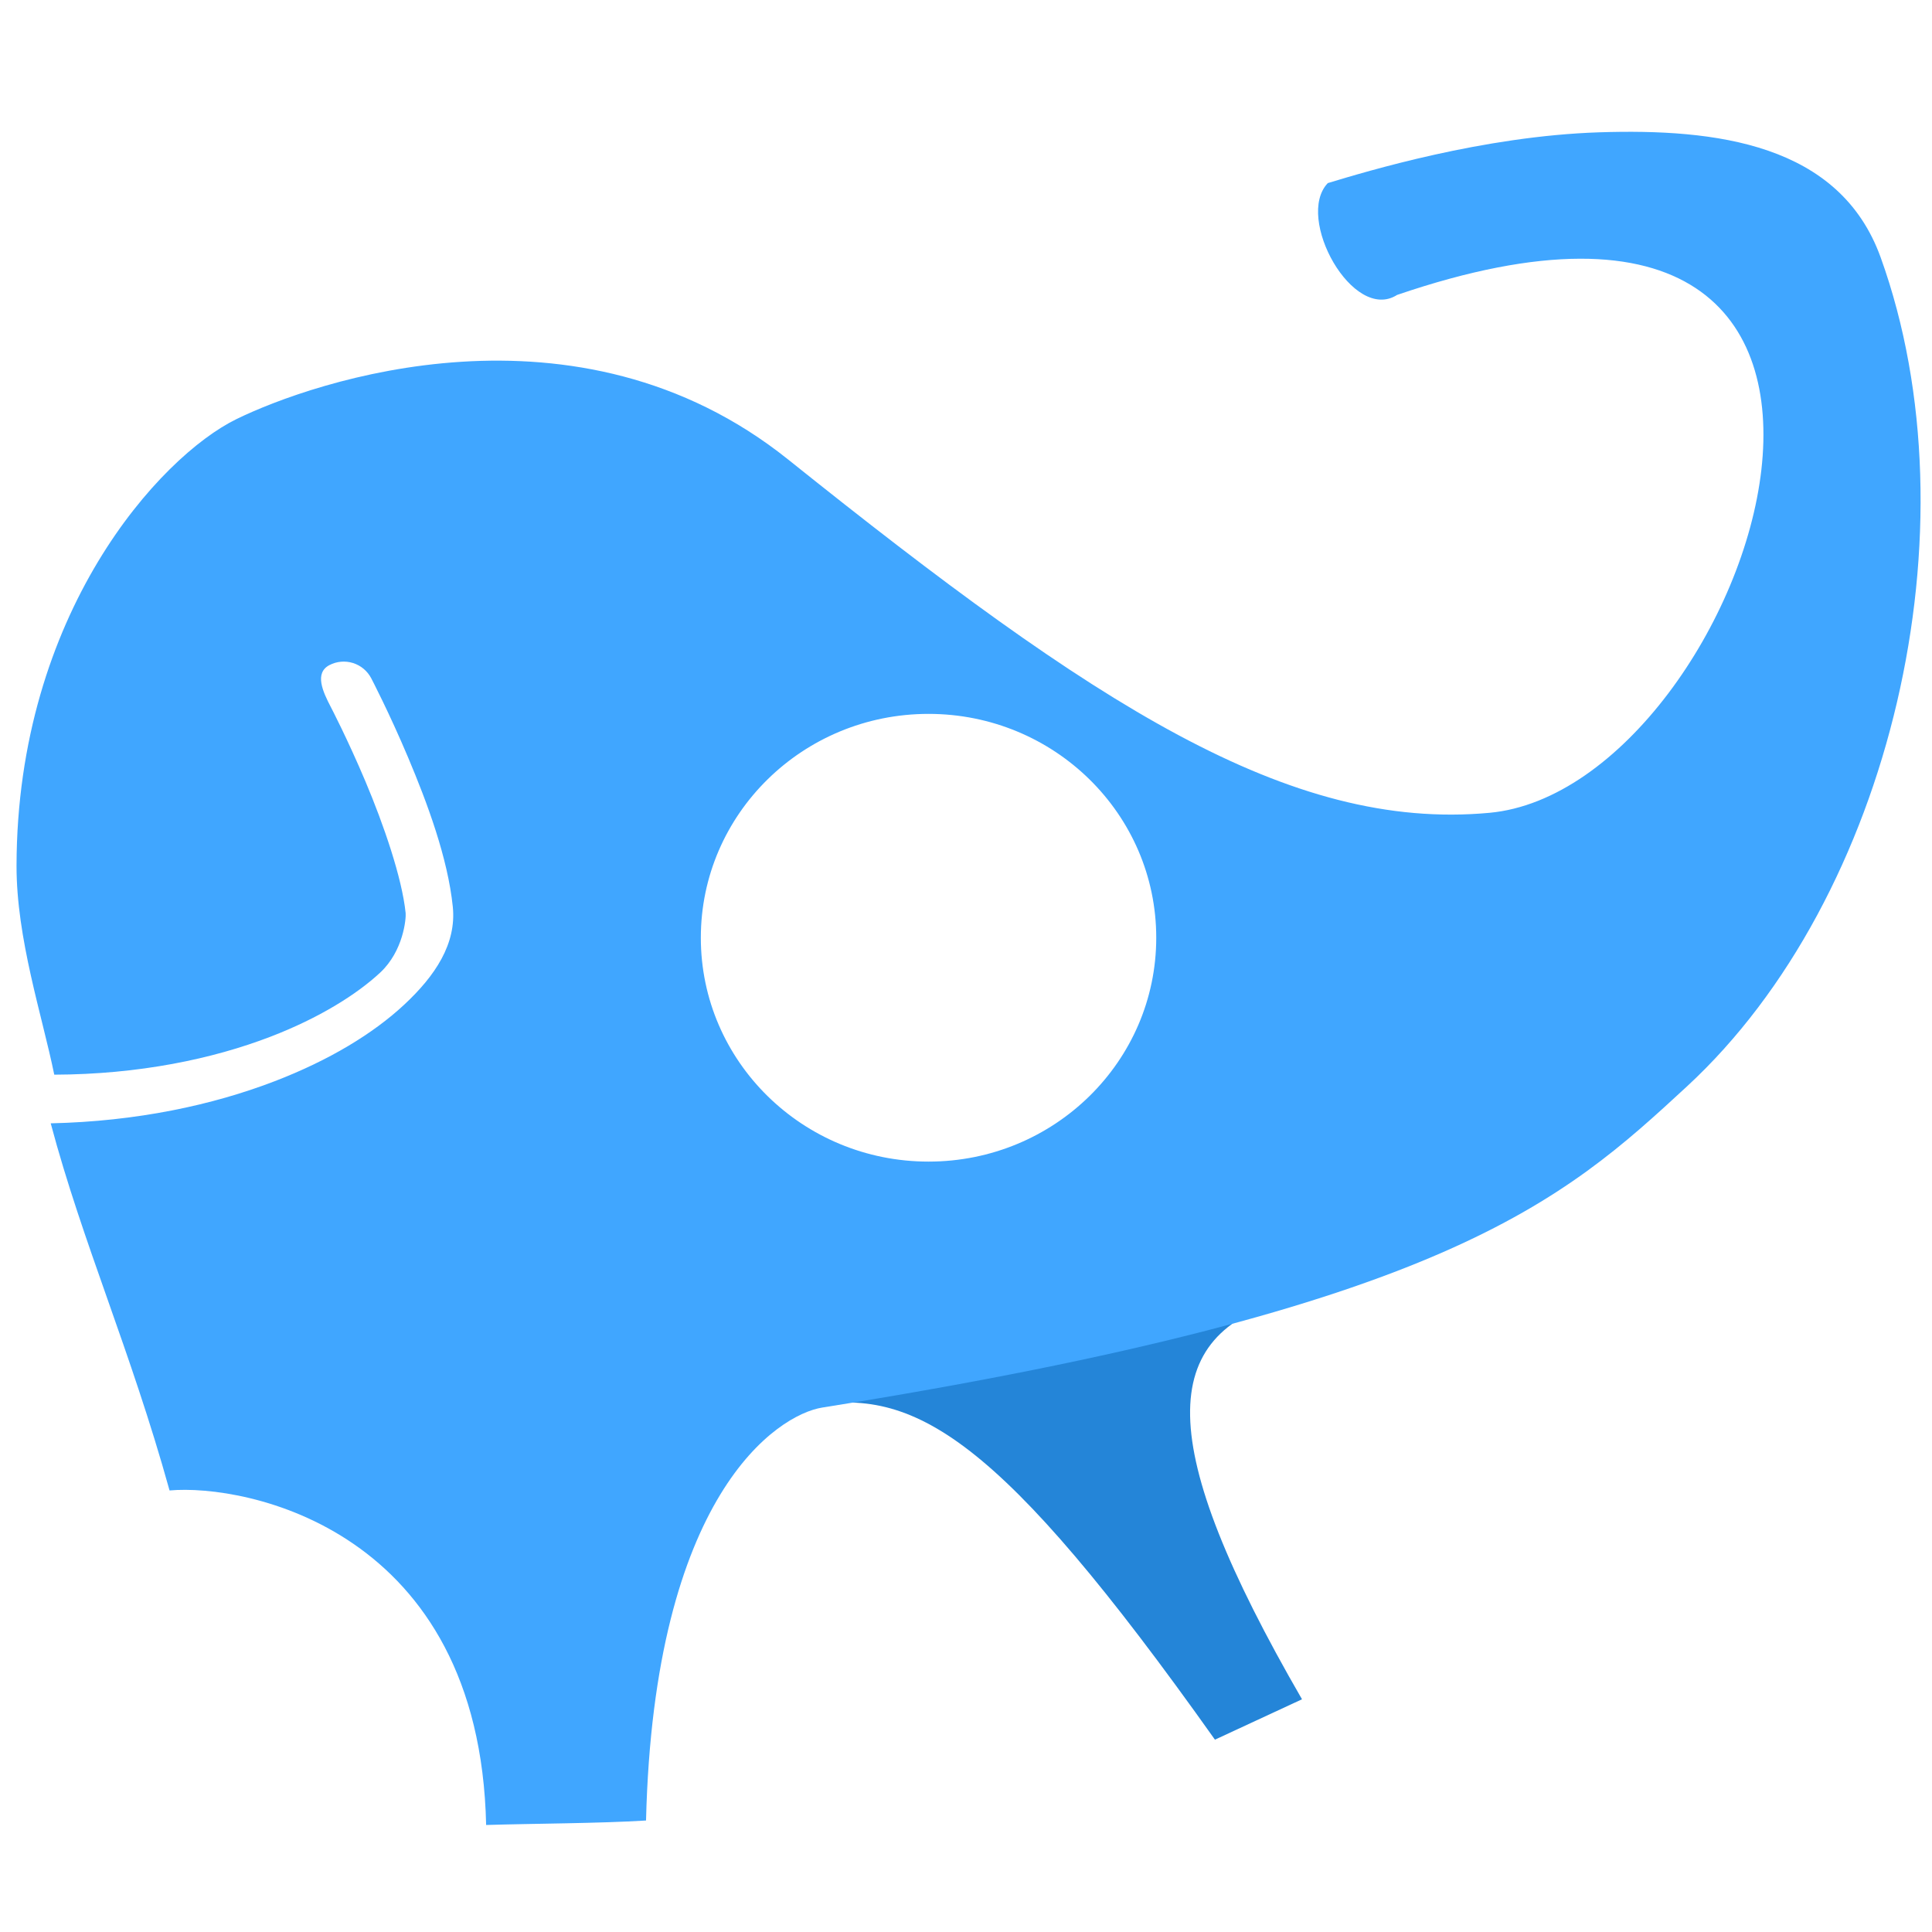
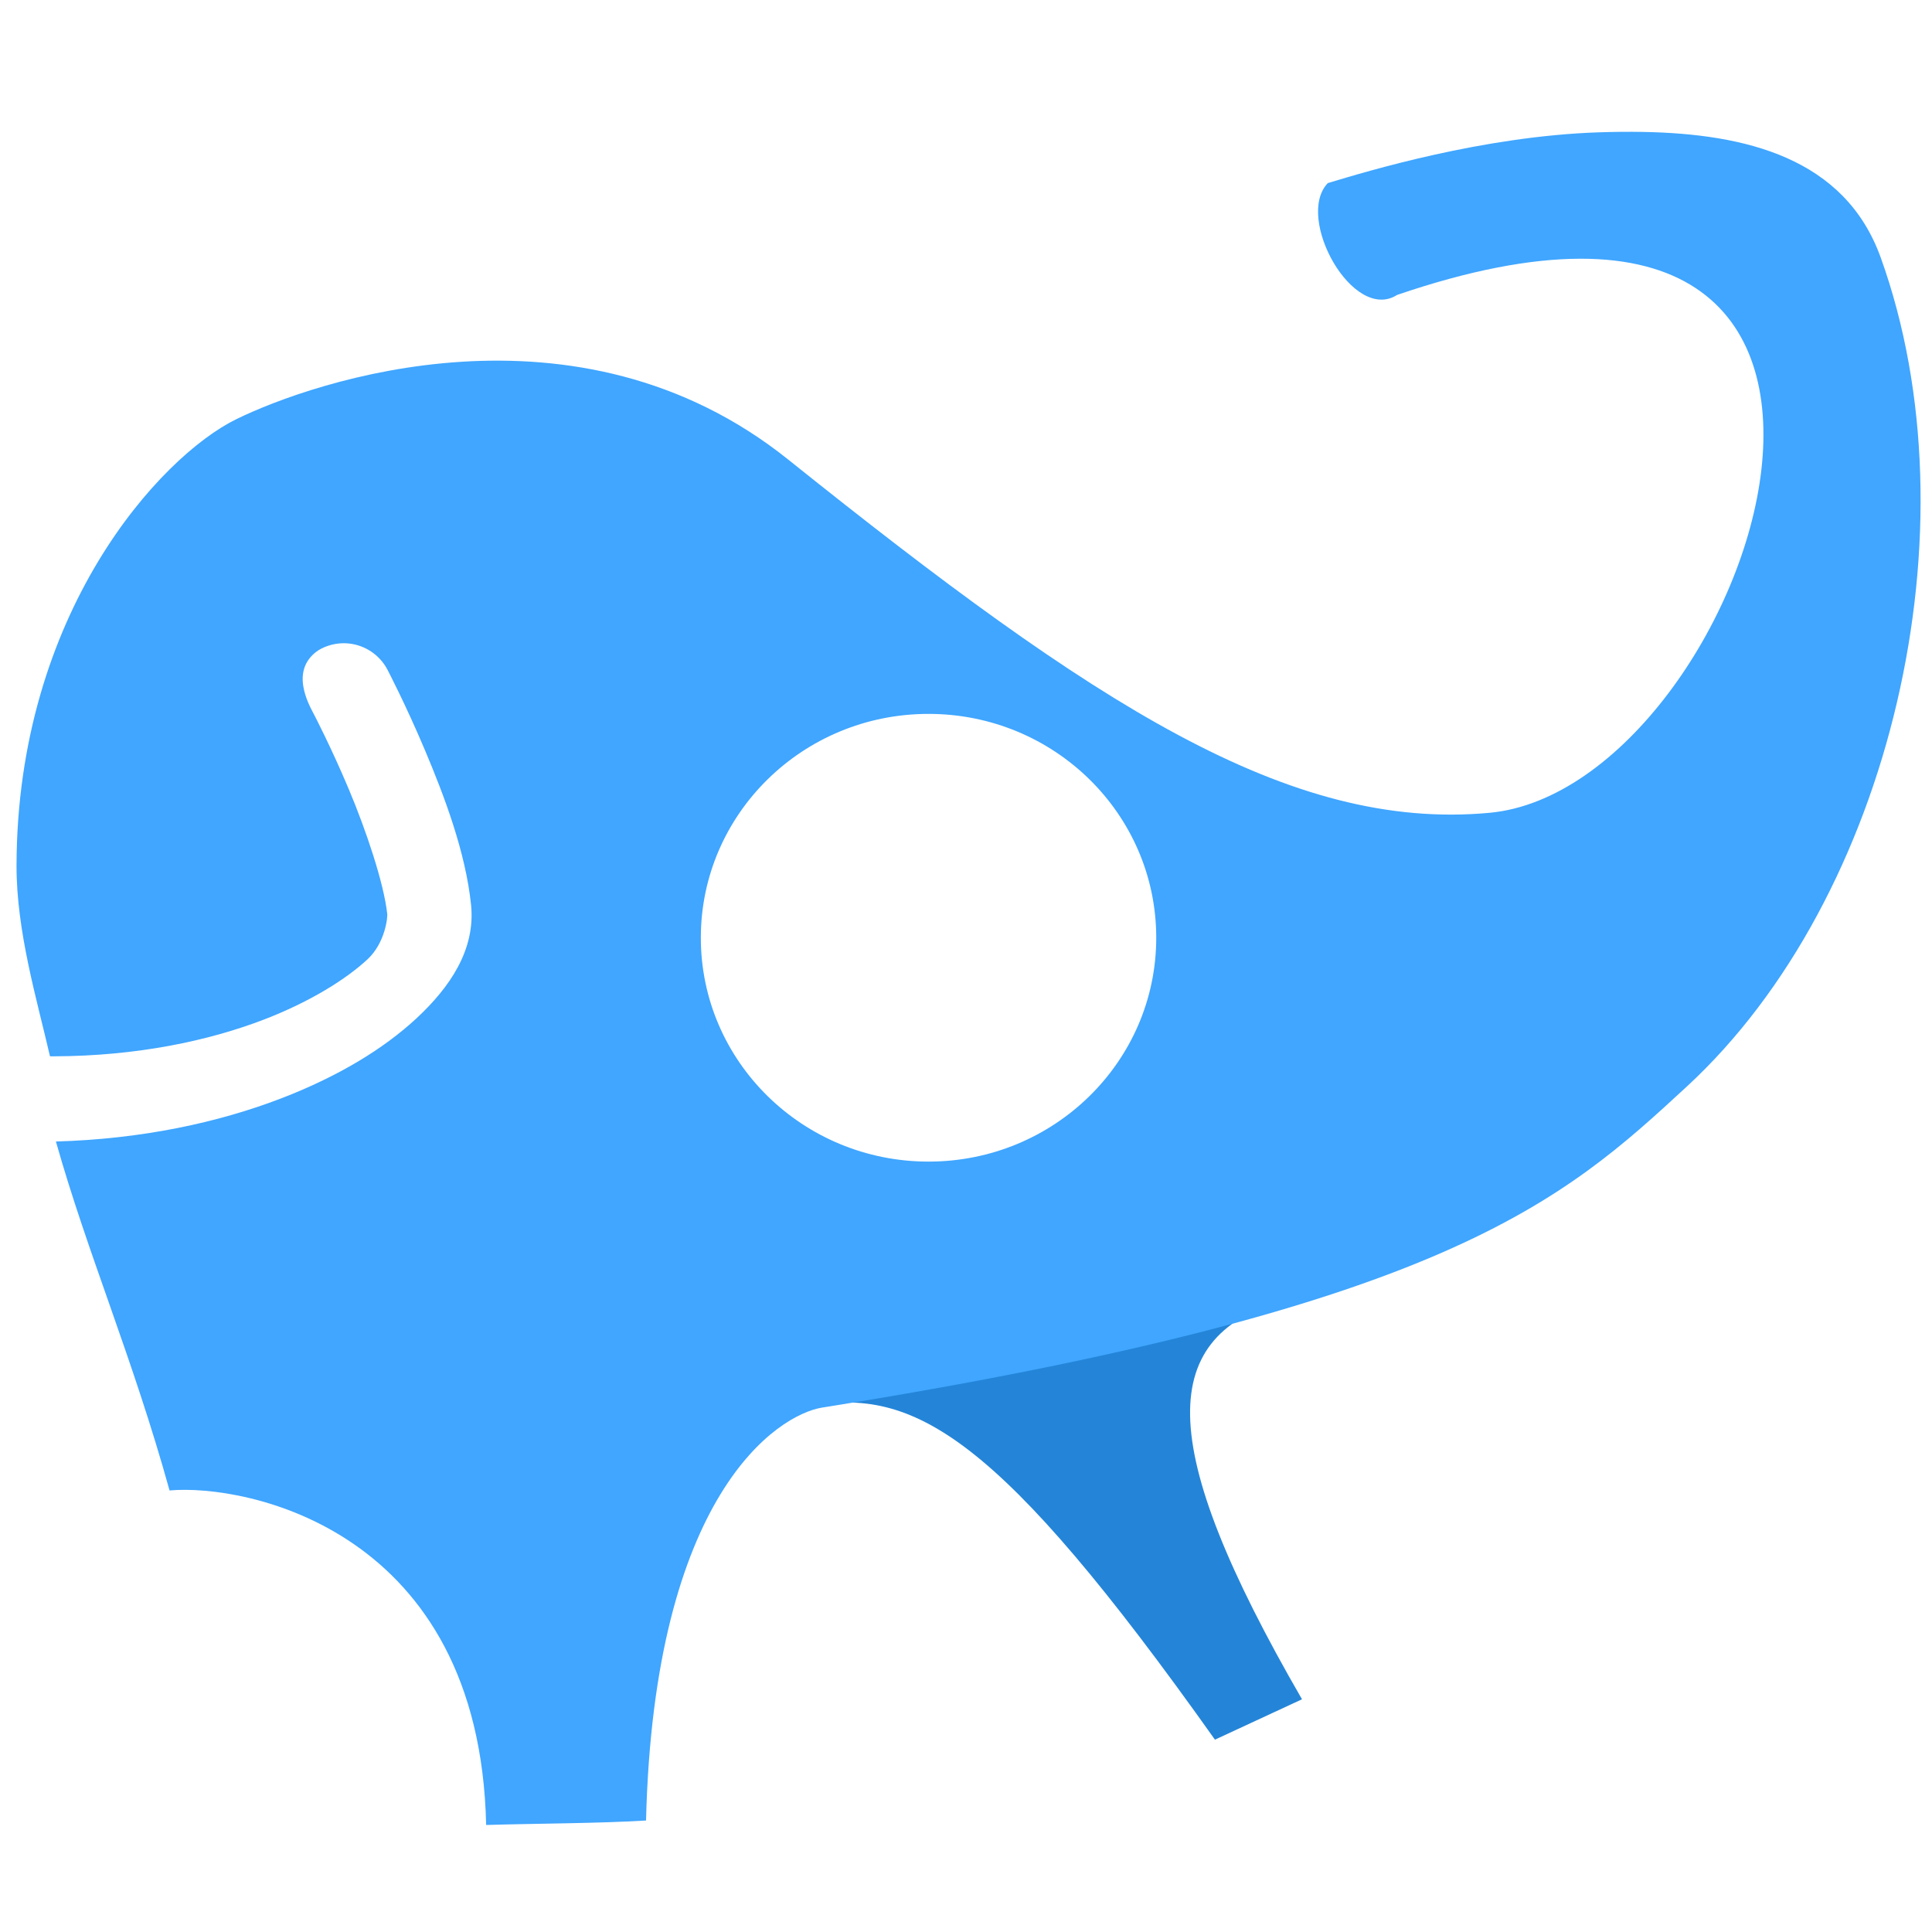
<svg xmlns="http://www.w3.org/2000/svg" width="500" height="500" viewBox="0 0 500 500" version="1.1" id="svg1">
  <defs id="defs1">
    <linearGradient id="swatch61">
      <stop style="stop-color:#5090d0;stop-opacity:1;" offset="0" id="stop61" />
    </linearGradient>
    <linearGradient id="swatch30">
      <stop style="stop-color:#f9f9f9;stop-opacity:1;" offset="0" id="stop30" />
    </linearGradient>
  </defs>
  <g id="layer1">
    <path style="opacity:1;fill:#2485d8;fill-opacity:1;stroke:none;stroke-width:16.048;stroke-linecap:round;stroke-miterlimit:10;stroke-dasharray:none;stroke-opacity:1" d="m 336.957,439.772 -22.531,10.452 c -55.914,-78.774 -77.83,-91.48 -105.459,-86.231 l 124.402,-27.905 c -33.966,9.403 -34.881,37.131 3.588,103.684 z" id="path3" />
-     <path id="path1" style="opacity:1;fill:#40a6ff;fill-opacity:1;stroke-width:32.096;stroke-linecap:round;stroke-miterlimit:10" d="m 413.87,34.243 c -30.139,0.979 -60.142,10.101 -70.234,13.142 -8.576,8.954 6.522,36.211 17.935,28.941 151.54,-51.796 91.886,127.74 23.909,134.029 C 333.54,215.161 283.204,182.387 203.999,118.943 149.238,75.079 80.988,98.776 61.175,108.474 41.363,118.172 4.403,158.709 4.279,224.021 c -0.036,18.867 6.631,38.759 9.763,54.105 21.936,-0.075 40.993,-4.07 56.01,-9.846 12.544,-4.825 22.263,-10.916 28.329,-16.562 6.066,-5.647 6.736,-14.078 6.599,-15.411 -0.937,-9.147 -5.723,-22.978 -10.369,-33.994 -4.646,-11.015 -9.002,-19.348 -9.002,-19.348 -2.054,-3.928 -4.294,-8.777 -0.366,-10.83 1.886,-0.986 4.087,-1.182 6.118,-0.545 2.03,0.637 3.725,2.055 4.71,3.941 0,0 4.65,8.89 9.566,20.547 4.917,11.658 10.252,25.949 11.547,38.595 0.979,9.564 -4.549,17.865 -12.586,25.347 -8.037,7.482 -19.37,14.359 -33.503,19.795 -16.022,6.163 -35.674,10.406 -57.97,10.902 8.237,30.922 20.696,58.772 30.755,95.013 19.626,-1.756 80.259,9.935 81.932,86.575 12.269,-0.374 29.301,-0.408 41.381,-1.157 2.046,-84.246 33.943,-105.011 45.628,-106.877 C 374.093,338.523 404.409,310.879 436.588,281.158 489.503,232.286 511.878,136.489 486.724,66.647 476.089,37.118 444.009,33.264 413.87,34.243 Z M 240.306,184.753 c 32.546,3.3e-4 58.929,25.937 58.929,57.933 8.6e-4,31.996 -26.383,57.934 -58.929,57.935 -32.547,7.9e-4 -58.932,-25.938 -58.931,-57.935 3.1e-4,-31.996 26.385,-57.933 58.931,-57.933 z" />
+     <path id="path1" style="opacity:1;fill:#40a6ff;fill-opacity:1;stroke-width:32.096;stroke-linecap:round;stroke-miterlimit:10" d="m 425.217,34.143 c -3.782,-0.069 -7.58,-0.023 -11.348,0.1 -30.139,0.979 -60.142,10.102 -70.234,13.143 -8.576,8.954 6.522,36.212 17.936,28.941 C 513.11,24.53 453.458,204.066 385.48,210.355 333.541,215.161 283.204,182.388 203.998,118.943 149.237,75.08 80.988,98.777 61.176,108.475 41.364,118.173 4.403,158.709 4.279,224.021 c -0.032,17.043 5.3,34.749 8.66,49.357 l 1.088,-0.004 c 21.368,-0.073 39.876,-3.973 54.32,-9.529 12.061,-4.639 21.336,-10.522 26.797,-15.605 2.234,-2.079 3.583,-4.82 4.318,-7.232 0.368,-1.206 0.581,-2.316 0.687,-3.137 0.079,-0.608 0.068,-1.21 0.08,-1.256 -0.865,-8.023 -5.48,-21.75 -9.996,-32.457 -4.566,-10.826 -8.834,-18.992 -8.834,-18.992 -1.071,-2.047 -2.394,-4.481 -2.902,-7.541 -0.254,-1.53 -0.293,-3.33 0.426,-5.193 0.719,-1.863 2.293,-3.551 4.119,-4.506 1.499,-0.784 3.127,-1.256 4.783,-1.404 1.656,-0.148 3.34,0.026 4.957,0.533 v 0.002 c 3.23,1.013 5.93,3.271 7.498,6.271 l 0.002,0.002 c 0.002,0.004 4.736,9.054 9.732,20.9 4.979,11.805 10.502,26.356 11.895,39.957 1.192,11.643 -5.549,21.373 -14.074,29.309 -8.605,8.01 -20.442,15.139 -35.033,20.752 -16.253,6.252 -36.007,10.539 -58.332,11.174 8.209,29.066 19.867,55.924 29.41,90.307 19.626,-1.756 80.261,9.935 81.934,86.574 12.269,-0.374 29.301,-0.408 41.381,-1.156 2.046,-84.246 33.942,-105.011 45.627,-106.877 C 374.092,338.523 404.409,310.879 436.588,281.158 489.503,232.286 511.878,136.488 486.725,66.646 477.419,40.809 451.693,34.628 425.217,34.143 Z M 240.305,184.754 c 32.546,3.3e-4 58.929,25.937 58.93,57.932 8.5e-4,31.996 -26.383,57.935 -58.93,57.936 -32.547,7.9e-4 -58.931,-25.939 -58.93,-57.936 3.1e-4,-31.996 26.383,-57.932 58.93,-57.932 z" />
  </g>
</svg>
